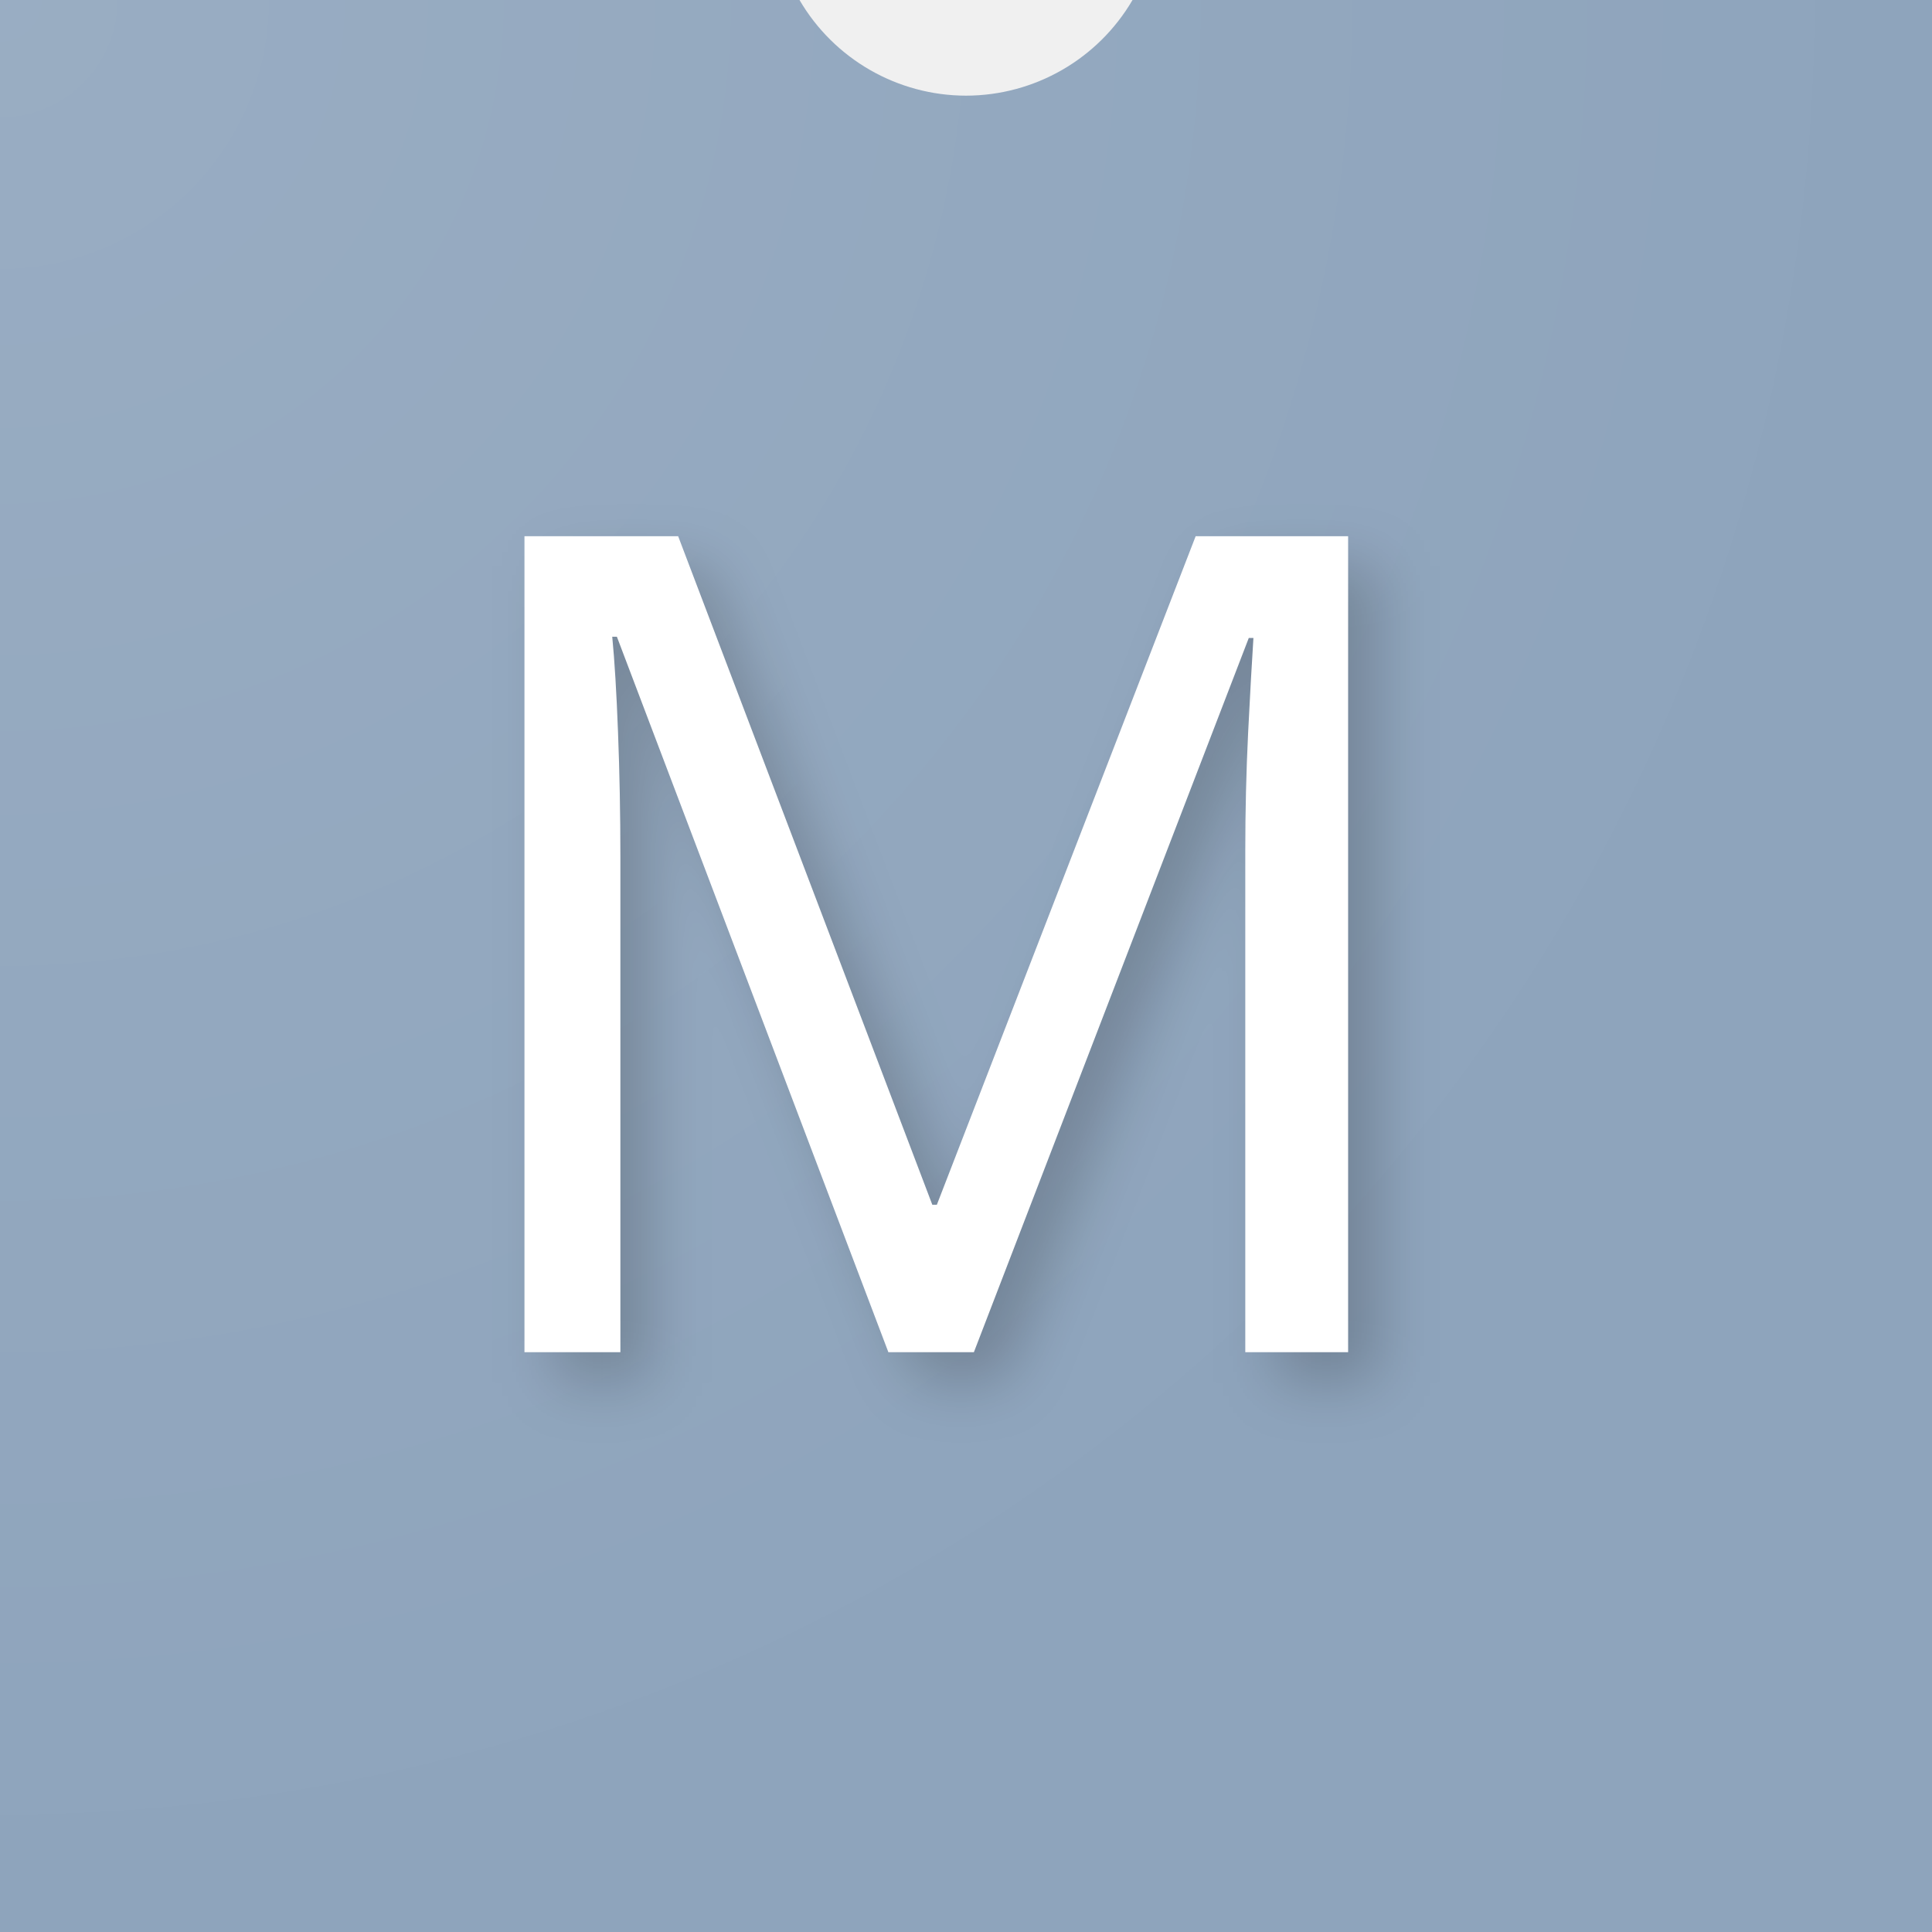
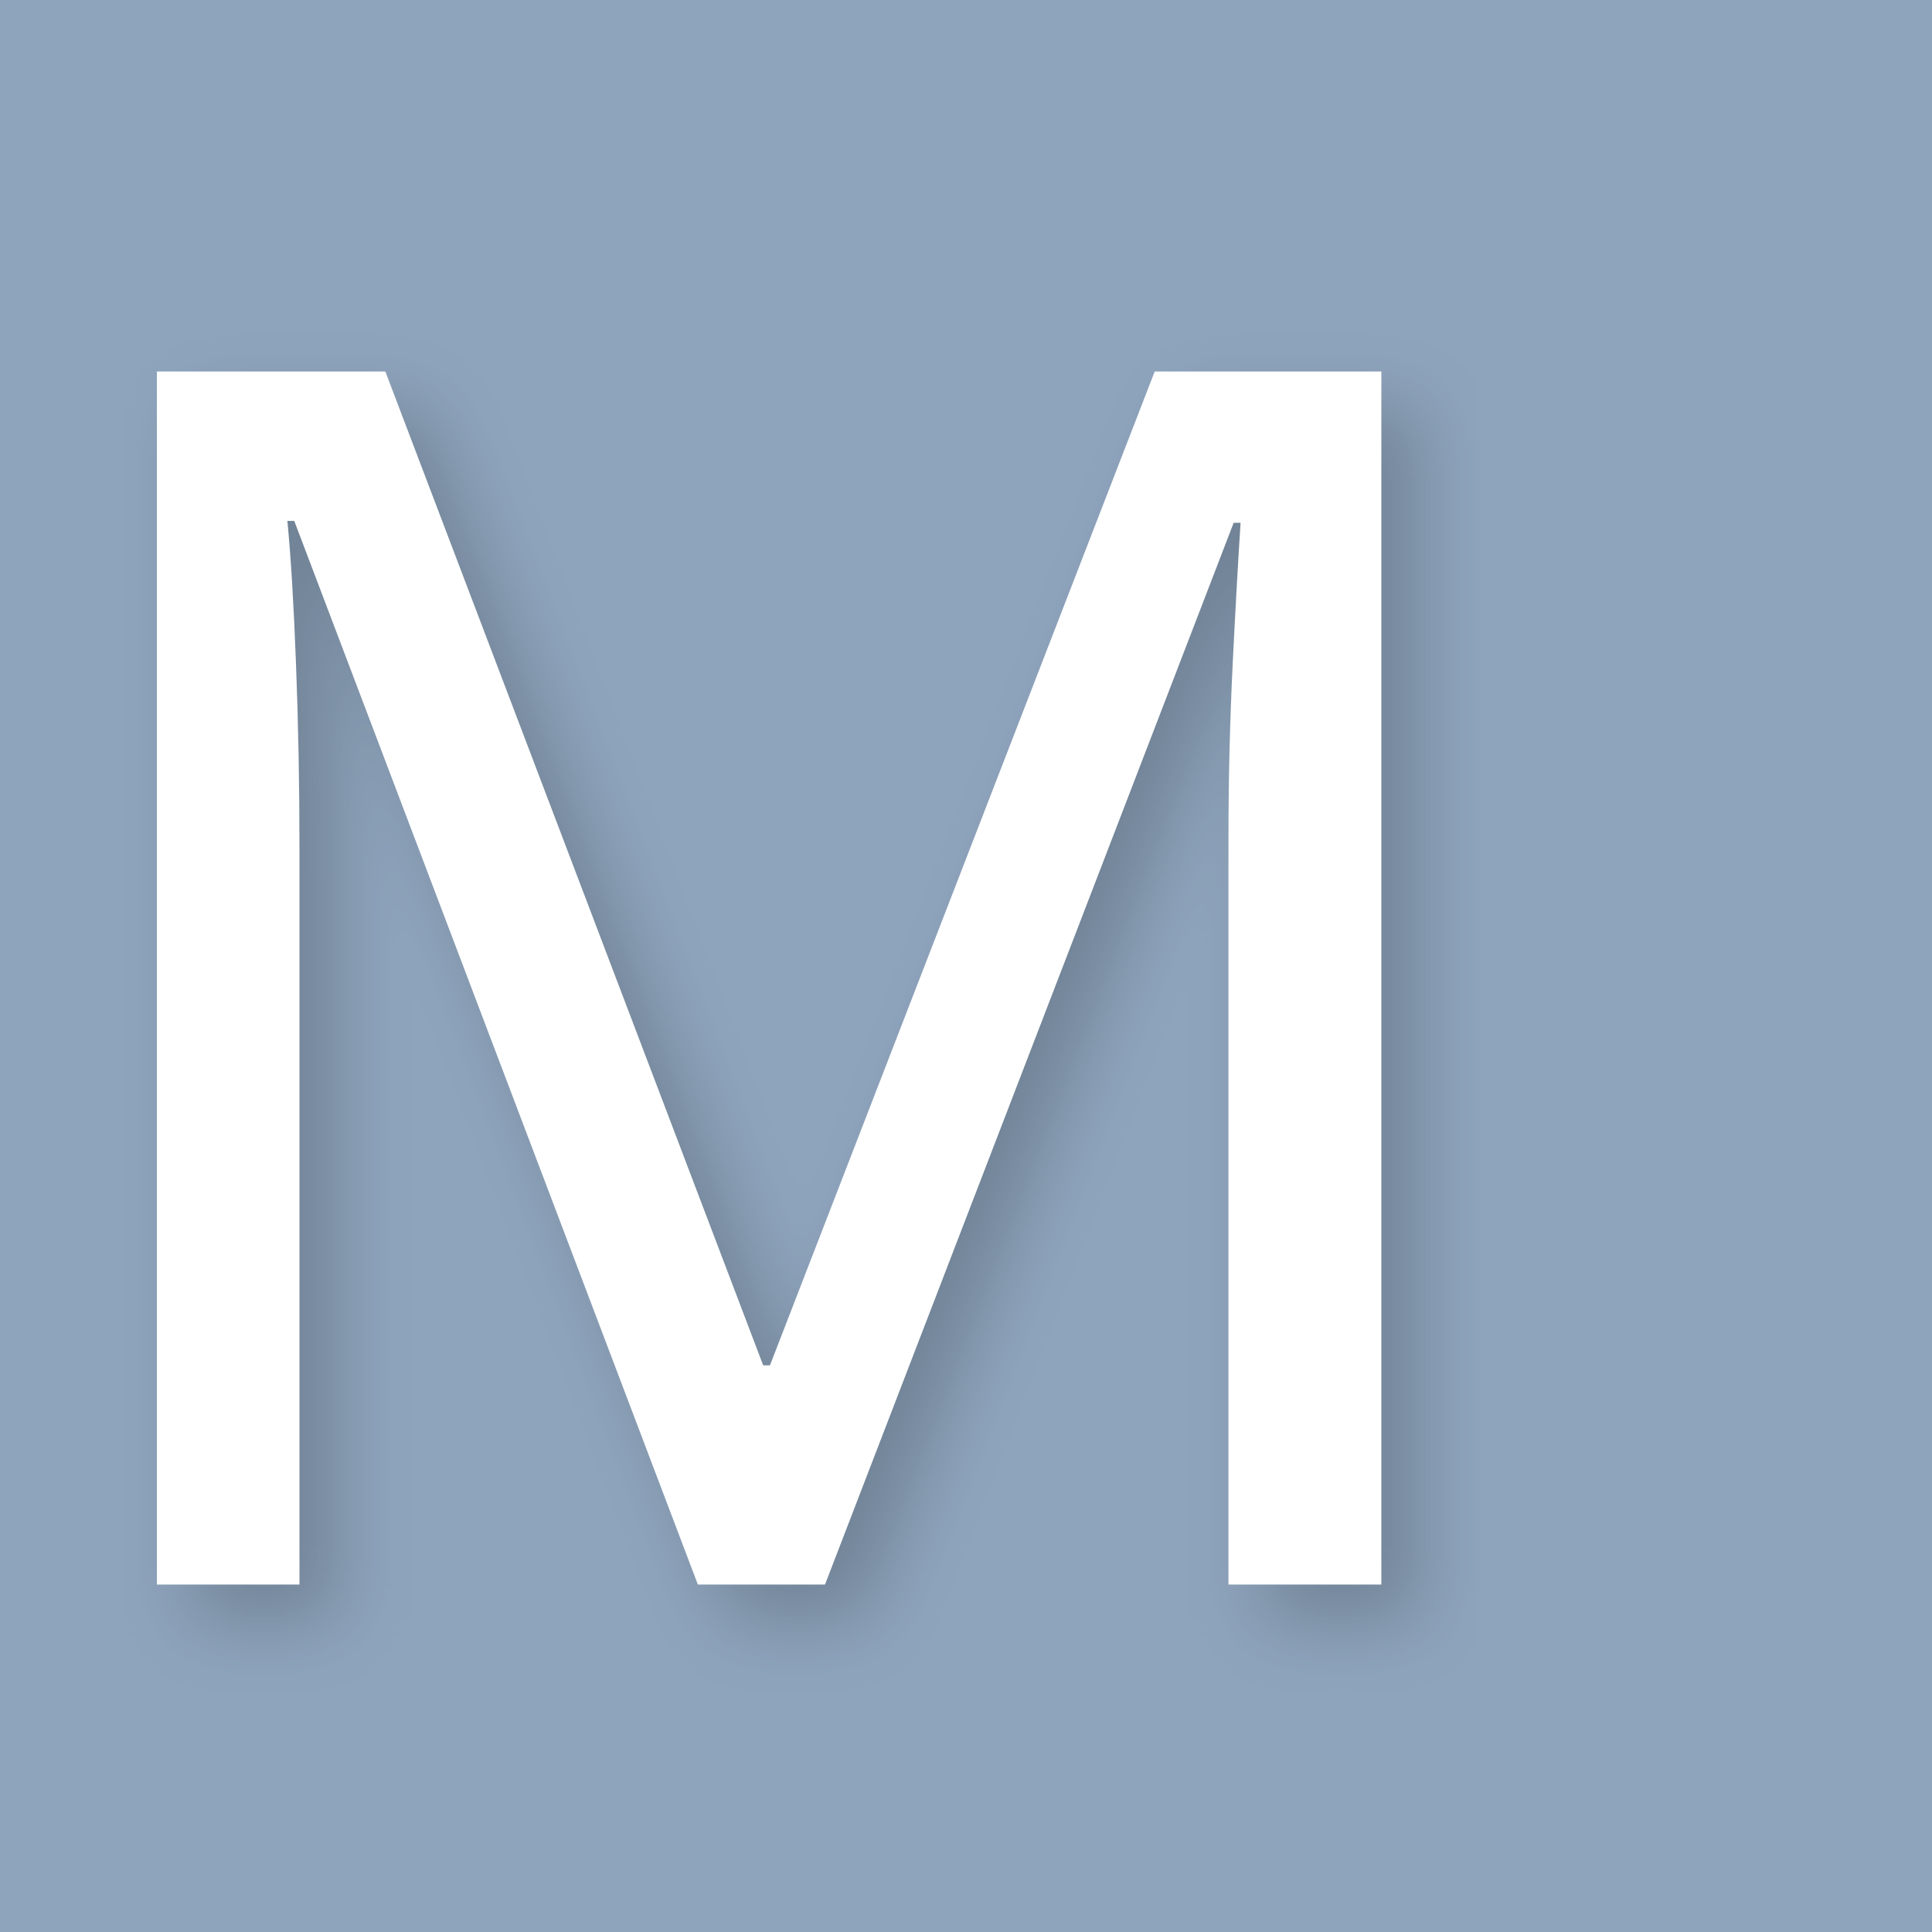
<svg xmlns="http://www.w3.org/2000/svg" xmlns:xlink="http://www.w3.org/1999/xlink" width="260" height="260" viewBox="0 0 260 260" id="svg2" version="1.1">
  <defs id="defs4">
    <linearGradient id="linearGradient1070">
      <stop id="stop1066" offset="0" style="stop-color:#ffffff;stop-opacity:1;" />
      <stop style="stop-color:#ffffff;stop-opacity:0.1" offset="0.33" id="stop1072" />
      <stop id="stop1068" offset="1" style="stop-color:#ffffff;stop-opacity:0;" />
    </linearGradient>
    <linearGradient id="Finish_light">
      <stop style="stop-color:#ffffff;stop-opacity:1;" offset="0" id="stop983" />
      <stop style="stop-color:#ffffff;stop-opacity:0;" offset="1" id="stop985" />
    </linearGradient>
-     <filter style="color-interpolation-filters:sRGB;" id="filter882" x="-0.068" y="-0.092" width="1.165" height="1.223">
+     <filter style="color-interpolation-filters:sRGB;" id="filter882" x="-0.056" y="-0.092" width="1.135" height="1.223">
      <feFlood flood-opacity="0.2" flood-color="rgb(0,0,0)" result="flood" id="feFlood872" />
      <feComposite in="flood" in2="SourceGraphic" operator="in" result="composite1" id="feComposite874" />
      <feGaussianBlur in="composite1" stdDeviation="4" result="blur" id="feGaussianBlur876" />
      <feOffset dx="4" dy="4" result="offset" id="feOffset878" />
      <feComposite in="SourceGraphic" in2="offset" operator="over" result="composite2" id="feComposite880" />
    </filter>
    <radialGradient xlink:href="#Finish_light" id="radialGradient1010" gradientUnits="userSpaceOnUse" gradientTransform="matrix(0,2,-2,0,-336,-6)" cx="5.6843419e-014" cy="-1.4210855e-014" fx="5.6843419e-014" fy="-1.4210855e-014" r="130" />
    <radialGradient xlink:href="#linearGradient1070" id="radialGradient991" gradientUnits="userSpaceOnUse" gradientTransform="matrix(0,2,-2,0,0,0)" cx="5.6843419e-014" cy="-1.4210855e-014" fx="5.6843419e-014" fy="-1.4210855e-014" r="130" />
    <radialGradient xlink:href="#Finish_light" id="radialGradient1230-3" cx="-8.5265128e-014" cy="-7.5464374e-014" fx="-8.5265128e-014" fy="-7.5464374e-014" r="130" gradientUnits="userSpaceOnUse" gradientTransform="matrix(0,2,-2,0,0,0)" />
    <radialGradient xlink:href="#Finish_light" id="radialGradient922" cx="-8.5265128e-014" cy="-7.5464374e-014" fx="-8.5265128e-014" fy="-7.5464374e-014" r="130" gradientUnits="userSpaceOnUse" gradientTransform="matrix(0,2,-2,0,0,0)" />
    <radialGradient xlink:href="#Finish_light" id="radialGradient1230-1" cx="-8.5265128e-014" cy="-7.5464374e-014" fx="-8.5265128e-014" fy="-7.5464374e-014" r="130" gradientUnits="userSpaceOnUse" gradientTransform="matrix(0,2,-2,0,0,0)" />
    <radialGradient xlink:href="#Finish_light" id="radialGradient959" cx="-8.5265128e-014" cy="-7.5464374e-014" fx="-8.5265128e-014" fy="-7.5464374e-014" r="130" gradientUnits="userSpaceOnUse" gradientTransform="matrix(0,2,-2,0,0,0)" />
    <radialGradient xlink:href="#Finish_light" id="radialGradient1720" gradientUnits="userSpaceOnUse" gradientTransform="matrix(0,2,-2,0,0,792.3622)" cx="-8.5265128e-014" cy="-7.5464374e-014" fx="-8.5265128e-014" fy="-7.5464374e-014" r="130" />
-     <radialGradient xlink:href="#Finish_light" id="radialGradient1724" gradientUnits="userSpaceOnUse" gradientTransform="matrix(0,2,-2,0,0,0)" cx="-8.5265128e-014" cy="-7.5464374e-014" fx="-8.5265128e-014" fy="-7.5464374e-014" r="130" />
-     <radialGradient xlink:href="#Finish_light" id="radialGradient1728" gradientUnits="userSpaceOnUse" gradientTransform="matrix(0,2,-2,0,0,0)" cx="-8.5265128e-014" cy="-7.5464374e-014" fx="-8.5265128e-014" fy="-7.5464374e-014" r="130" />
  </defs>
-   <g style="display:none" id="g1085">
-     <g style="display:inline" id="g1071">
-       <path id="path1042" d="M 0,0 V 260 H 260 V 0 H 152.412 A 26,26 0 0 1 130,12.875 26,26 0 0 1 107.592,0 Z" style="display:inline;opacity:1;vector-effect:none;fill:#827081;fill-opacity:1;stroke:none;stroke-width:1;stroke-linecap:butt;stroke-linejoin:miter;stroke-miterlimit:4;stroke-dasharray:none;stroke-dashoffset:0;stroke-opacity:1;filter:url(#filter882)" />
-       <g style="display:inline;filter:url(#filter882)" id="g1063">
-         <flowRoot transform="matrix(15.715,0,0,15.5416,-13366.992,-1535.49)" style="font-style:normal;font-variant:normal;font-weight:normal;font-stretch:normal;font-size:10.667px;line-height:1.25;font-family:'Open Sans';-inkscape-font-specification:'Open Sans, Normal';font-variant-ligatures:normal;font-variant-caps:normal;font-variant-numeric:normal;font-feature-settings:normal;text-align:end;letter-spacing:0px;word-spacing:0px;writing-mode:lr-tb;text-anchor:end;display:inline;fill:#000000;fill-opacity:1;stroke:none" id="flowRoot1061" xml:space="preserve">
-           <flowRegion id="flowRegion1057">
-             <rect y="100.648" x="470.731" height="64.352" width="395.532" id="rect1055" />
-           </flowRegion>
-           <flowPara style="font-size:8.631px;fill:#ffffff" id="flowPara1059">d</flowPara>
-         </flowRoot>
-         <flowRoot transform="matrix(0.9246767,0,0,0.9231541,-460.4263,-19.42466)" style="font-style:normal;font-variant:normal;font-weight:normal;font-stretch:normal;font-size:10.667px;line-height:1.25;font-family:'Open Sans';-inkscape-font-specification:'Open Sans, Normal';font-variant-ligatures:normal;font-variant-caps:normal;font-variant-numeric:normal;font-feature-settings:normal;text-align:end;letter-spacing:0px;word-spacing:0px;writing-mode:lr-tb;text-anchor:end;display:inline;fill:#ffffff;fill-opacity:1;stroke:none;filter:url(#filter882)" id="flowRoot1053" xml:space="preserve">
-           <flowRegion style="fill:#ffffff" id="flowRegion1049">
-             <rect style="fill:#ffffff" y="53.571" x="360.714" height="278.571" width="315" id="rect1047" />
-           </flowRegion>
-           <flowPara style="font-style:normal;font-variant:normal;font-weight:normal;font-stretch:normal;font-size:190.609px;font-family:'Sigmar One';-inkscape-font-specification:'Sigmar One';fill:#ffffff" id="flowPara1051">G</flowPara>
-         </flowRoot>
-       </g>
-       <path style="display:inline;opacity:0.1;vector-effect:none;fill:url(#radialGradient1728);fill-opacity:1;stroke:none;stroke-width:1;stroke-linecap:butt;stroke-linejoin:miter;stroke-miterlimit:4;stroke-dasharray:none;stroke-dashoffset:0;stroke-opacity:1" d="M 0,0 V 260 H 260 V 0 H 152.412 A 26,26 0 0 1 130,12.875 26,26 0 0 1 107.592,0 Z" id="use1067" />
-     </g>
-     <g style="display:none" id="g1083">
-       <path id="path1073" d="M 0,0 V 260 H 260 V 0 Z" style="display:inline;opacity:1;fill:#827081;fill-opacity:1;stroke:none;stroke-opacity:1" />
-       <flowRoot transform="matrix(1.232204,0,0,1.230174,-604.8833,-54.2011)" style="font-style:normal;font-variant:normal;font-weight:normal;font-stretch:normal;font-size:10.667px;line-height:1.25;font-family:'Open Sans';-inkscape-font-specification:'Open Sans, Normal';font-variant-ligatures:normal;font-variant-caps:normal;font-variant-numeric:normal;font-feature-settings:normal;text-align:end;letter-spacing:0px;word-spacing:0px;writing-mode:lr-tb;text-anchor:end;display:inline;fill:#ffffff;fill-opacity:1;stroke:none;filter:url(#filter882)" id="flowRoot1053-9" xml:space="preserve">
-         <flowRegion style="fill:#ffffff" id="flowRegion1049-1">
-           <rect style="fill:#ffffff" y="53.571" x="360.714" height="278.571" width="315" id="rect1047-4" />
-         </flowRegion>
-         <flowPara style="font-style:normal;font-variant:normal;font-weight:normal;font-stretch:normal;font-size:190.609px;font-family:'Sigmar One';-inkscape-font-specification:'Sigmar One';fill:#ffffff" id="flowPara1051-0">G</flowPara>
-       </flowRoot>
-     </g>
-   </g>
-   <g id="layer2" style="display:none">
-     <g id="layer5" style="display:inline">
-       <path style="display:inline;opacity:1;vector-effect:none;fill:#da8055;fill-opacity:1;stroke:none;stroke-width:1;stroke-linecap:butt;stroke-linejoin:miter;stroke-miterlimit:4;stroke-dasharray:none;stroke-dashoffset:0;stroke-opacity:1" d="M 0,0 V 260 H 260 V 0 H 152.412 A 26,26 0 0 1 130,12.875 26,26 0 0 1 107.592,0 Z" id="rect4561-2" />
-       <g id="g1044" style="display:inline;filter:url(#filter882)">
-         <flowRoot xml:space="preserve" id="flowRoot863" style="font-style:normal;font-variant:normal;font-weight:normal;font-stretch:normal;font-size:10.667px;line-height:1.25;font-family:'Open Sans';-inkscape-font-specification:'Open Sans, Normal';font-variant-ligatures:normal;font-variant-caps:normal;font-variant-numeric:normal;font-feature-settings:normal;text-align:end;letter-spacing:0px;word-spacing:0px;writing-mode:lr-tb;text-anchor:end;display:inline;fill:#000000;fill-opacity:1;stroke:none" transform="matrix(12.94153,0,0,12.79874,-10975.513,-1230.74)">
-           <flowRegion id="flowRegion865">
-             <rect id="rect867" width="395.532" height="64.352" x="470.731" y="100.648" />
-           </flowRegion>
-           <flowPara id="flowPara869" style="font-size:8.631px;fill:#ffffff">K</flowPara>
-         </flowRoot>
-         <flowRoot xml:space="preserve" id="flowRoot849" style="font-style:normal;font-variant:normal;font-weight:normal;font-stretch:normal;font-size:10.667px;line-height:1.25;font-family:'Open Sans';-inkscape-font-specification:'Open Sans, Normal';font-variant-ligatures:normal;font-variant-caps:normal;font-variant-numeric:normal;font-feature-settings:normal;text-align:end;letter-spacing:0px;word-spacing:0px;writing-mode:lr-tb;text-anchor:end;display:inline;fill:#ffffff;fill-opacity:1;stroke:none;filter:url(#filter882)" transform="matrix(0.810252,0,0,0.810252,-383.1468,8.749746)">
-           <flowRegion id="flowRegion851" style="fill:#ffffff">
-             <rect id="rect853" width="315" height="278.571" x="360.714" y="53.571" style="fill:#ffffff" />
-           </flowRegion>
-           <flowPara id="flowPara855" style="font-style:normal;font-variant:normal;font-weight:normal;font-stretch:normal;font-size:190.609px;font-family:'Sigmar One';-inkscape-font-specification:'Sigmar One';fill:#ffffff">V</flowPara>
-         </flowRoot>
-       </g>
-       <path style="display:inline;opacity:0.1;vector-effect:none;fill:url(#radialGradient1724);fill-opacity:1;stroke:none;stroke-width:1;stroke-linecap:butt;stroke-linejoin:miter;stroke-miterlimit:4;stroke-dasharray:none;stroke-dashoffset:0;stroke-opacity:1" d="M 0,0 V 260 H 260 V 0 H 152.412 A 26,26 0 0 1 130,12.875 26,26 0 0 1 107.592,0 Z" id="use908" />
-     </g>
-     <g id="layer3" style="display:inline">
-       <path style="display:inline;opacity:1;fill:#da8055;fill-opacity:1;stroke:none;stroke-opacity:1" d="M 0,0 V 260 H 260 V 0 Z" id="rect4561-6" />
-       <flowRoot xml:space="preserve" id="use893" style="font-style:normal;font-variant:normal;font-weight:normal;font-stretch:normal;font-size:10.667px;line-height:1.25;font-family:'Open Sans';-inkscape-font-specification:'Open Sans, Normal';font-variant-ligatures:normal;font-variant-caps:normal;font-variant-numeric:normal;font-feature-settings:normal;text-align:end;letter-spacing:0px;word-spacing:0px;writing-mode:lr-tb;text-anchor:end;display:inline;fill:#ffffff;fill-opacity:1;stroke:none" transform="matrix(1.348875,0,0,1.348875,-663.5788,-71.84619)">
-         <flowRegion id="flowRegion1025" style="fill:#ffffff">
-           <rect id="rect1023" width="315" height="278.571" x="360.714" y="53.571" style="fill:#ffffff" />
-         </flowRegion>
-         <flowPara id="flowPara1027" style="font-style:normal;font-variant:normal;font-weight:normal;font-stretch:normal;font-size:190.609px;font-family:'Sigmar One';-inkscape-font-specification:'Sigmar One';fill:#ffffff">V</flowPara>
-       </flowRoot>
-     </g>
-   </g>
-   <g id="layer1" transform="translate(0,-792.3622)" style="display:inline">
-     <g id="layer7" style="display:inline">
-       <path style="display:inline;opacity:1;vector-effect:none;fill:#8ea4bc;fill-opacity:1;stroke:none;stroke-width:1;stroke-linecap:butt;stroke-linejoin:miter;stroke-miterlimit:4;stroke-dasharray:none;stroke-dashoffset:0;stroke-opacity:1" d="M 0,792.362 V 1052.362 H 260 V 792.362 H 152.412 A 26,26 0 0 1 130,805.237 a 26,26 0 0 1 -22.408,-12.875 z" id="disk" />
-       <g id="g1677" style="filter:url(#filter882)">
-         <text xml:space="preserve" style="font-style:normal;font-variant:normal;font-weight:normal;font-stretch:normal;font-size:10.667px;line-height:1.25;font-family:'Open Sans';-inkscape-font-specification:'Open Sans, Normal';font-variant-ligatures:normal;font-variant-caps:normal;font-variant-numeric:normal;font-feature-settings:normal;text-align:end;letter-spacing:0px;word-spacing:0px;writing-mode:lr-tb;text-anchor:end;display:inline;fill:#ffffff;fill-opacity:1;stroke:none" x="482.247" y="213.78" id="text1363" transform="matrix(0.8156027,0,0,0.8068899,-151.6215,801.837)">
-           <tspan x="482.247" y="213.78" id="tspan1361">
-             <tspan x="482.247" y="213.78" style="font-size:190.609px;font-family:'Sigmar One';-inkscape-font-specification:'Sigmar One'" id="tspan1359">M</tspan>
-           </tspan>
-         </text>
-         <text xml:space="preserve" style="font-style:normal;font-variant:normal;font-weight:normal;font-stretch:normal;font-size:10.667px;line-height:1.25;font-family:'Open Sans';-inkscape-font-specification:'Open Sans, Normal';font-variant-ligatures:normal;font-variant-caps:normal;font-variant-numeric:normal;font-feature-settings:normal;text-align:end;letter-spacing:0px;word-spacing:0px;writing-mode:lr-tb;text-anchor:end;display:inline;fill:#000000;fill-opacity:1;stroke:none" x="861.396" y="110.354" id="text1377" transform="matrix(13.45172,0,0,13.3033,-11501.654,-495.2785)">
-           <tspan x="861.396" y="110.354" id="tspan1375">
-             <tspan x="861.396" y="110.354" style="font-size:8.631px;fill:#ffffff" id="tspan1373">e</tspan>
-           </tspan>
-         </text>
-       </g>
-       <path style="display:inline;opacity:0.1;vector-effect:none;fill:url(#radialGradient1720);fill-opacity:1;stroke:none;stroke-width:1;stroke-linecap:butt;stroke-linejoin:miter;stroke-miterlimit:4;stroke-dasharray:none;stroke-dashoffset:0;stroke-opacity:1" d="M 0,792.362 V 1052.362 H 260 V 792.362 H 152.412 A 26,26 0 0 1 130,805.237 a 26,26 0 0 1 -22.408,-12.875 z" id="halo" />
-     </g>
-     <g id="layer6" style="display:none">
-       <path style="display:inline;opacity:1;fill:#8ea4bc;fill-opacity:1;stroke:none;stroke-opacity:1" d="M 0,792.362 V 1052.362 H 260 V 792.362 Z" id="rect4561-6-3" />
-       <text xml:space="preserve" style="font-style:normal;font-variant:normal;font-weight:normal;font-stretch:normal;font-size:10.667px;line-height:1;font-family:'Open Sans';-inkscape-font-specification:'Open Sans, Normal';font-variant-ligatures:normal;font-variant-caps:normal;font-variant-numeric:normal;font-feature-settings:normal;text-align:end;letter-spacing:0px;word-spacing:0px;writing-mode:lr-tb;text-anchor:end;display:inline;opacity:1;fill:#ffffff;fill-opacity:1;stroke:none;filter:url(#filter882)" x="482.247" y="213.78" id="text1734" transform="matrix(1.212488,0,0,1.199536,-336.0897,749.1682)">
-         <tspan x="482.247" y="213.78" id="tspan1732">
-           <tspan x="482.247" y="213.78" style="font-size:190.609px;font-family:'Sigmar One';-inkscape-font-specification:'Sigmar One'" id="tspan1730">M</tspan>
+   <g id="layer7" style="display:none" transform="translate(0,-792.3622)">
+     <path style="display:inline;opacity:1;vector-effect:none;fill:#8ea4bc;fill-opacity:1;stroke:none;stroke-width:1;stroke-linecap:butt;stroke-linejoin:miter;stroke-miterlimit:4;stroke-dasharray:none;stroke-dashoffset:0;stroke-opacity:1" d="M 0,792.362 V 1052.362 H 260 V 792.362 H 152.412 A 26,26 0 0 1 130,805.237 a 26,26 0 0 1 -22.408,-12.875 z" id="disk" />
+     <g id="g1677" style="filter:url(#filter882)">
+       <text xml:space="preserve" style="font-style:normal;font-variant:normal;font-weight:normal;font-stretch:normal;font-size:10.667px;line-height:1.25;font-family:'Open Sans';-inkscape-font-specification:'Open Sans, Normal';font-variant-ligatures:normal;font-variant-caps:normal;font-variant-numeric:normal;font-feature-settings:normal;text-align:end;letter-spacing:0px;word-spacing:0px;writing-mode:lr-tb;text-anchor:end;display:inline;fill:#ffffff;fill-opacity:1;stroke:none" x="482.247" y="213.78" id="text1363" transform="matrix(0.8156027,0,0,0.8068899,-151.6215,801.837)">
+         <tspan x="482.247" y="213.78" id="tspan1361">
+           <tspan x="482.247" y="213.78" style="font-size:190.609px;font-family:'Sigmar One';-inkscape-font-specification:'Sigmar One'" id="tspan1359">M</tspan>
+         </tspan>
+       </text>
+       <text xml:space="preserve" style="font-style:normal;font-variant:normal;font-weight:normal;font-stretch:normal;font-size:10.667px;line-height:1.25;font-family:'Open Sans';-inkscape-font-specification:'Open Sans, Normal';font-variant-ligatures:normal;font-variant-caps:normal;font-variant-numeric:normal;font-feature-settings:normal;text-align:end;letter-spacing:0px;word-spacing:0px;writing-mode:lr-tb;text-anchor:end;display:inline;fill:#000000;fill-opacity:1;stroke:none" x="861.396" y="110.354" id="text1377" transform="matrix(13.45172,0,0,13.3033,-11501.654,-495.2785)">
+         <tspan x="861.396" y="110.354" id="tspan1375">
+           <tspan x="861.396" y="110.354" style="font-size:8.631px;fill:#ffffff" id="tspan1373">e</tspan>
        </tspan>
      </text>
    </g>
+     <path style="display:inline;opacity:0.1;vector-effect:none;fill:url(#radialGradient1720);fill-opacity:1;stroke:none;stroke-width:1;stroke-linecap:butt;stroke-linejoin:miter;stroke-miterlimit:4;stroke-dasharray:none;stroke-dashoffset:0;stroke-opacity:1" d="M 0,792.362 V 1052.362 H 260 V 792.362 H 152.412 A 26,26 0 0 1 130,805.237 a 26,26 0 0 1 -22.408,-12.875 z" id="halo" />
  </g>
-   <g style="display:none;opacity:1" id="g4587">
-     <g id="g1258" style="display:inline">
-       <path id="path1240" d="M 0,0 V 260 H 260 V 0 Z" style="display:inline;opacity:1;vector-effect:none;fill:#0098b6;fill-opacity:1;stroke:none;stroke-width:1;stroke-linecap:butt;stroke-linejoin:miter;stroke-miterlimit:4;stroke-dasharray:none;stroke-dashoffset:0;stroke-opacity:1" />
-       <flowRoot transform="matrix(1.408051,0,0,1.408051,-702.7426,-83.58654)" style="font-style:normal;font-variant:normal;font-weight:normal;font-stretch:normal;font-size:10.667px;line-height:1.25;font-family:'Open Sans';-inkscape-font-specification:'Open Sans, Normal';font-variant-ligatures:normal;font-variant-caps:normal;font-variant-numeric:normal;font-feature-settings:normal;text-align:end;letter-spacing:0px;word-spacing:0px;writing-mode:lr-tb;text-anchor:end;display:inline;fill:#ffffff;fill-opacity:1;stroke:none;filter:url(#filter882)" id="flowRoot1250" xml:space="preserve">
-         <flowRegion style="fill:#ffffff" id="flowRegion1246">
-           <rect style="fill:#ffffff" y="53.571" x="360.714" height="278.571" width="315" id="rect1244" />
-         </flowRegion>
-         <flowPara style="font-style:normal;font-variant:normal;font-weight:normal;font-stretch:normal;font-size:190.609px;font-family:'Sigmar One';-inkscape-font-specification:'Sigmar One';fill:#ffffff" id="flowPara1248">U</flowPara>
-       </flowRoot>
-     </g>
-   </g>
-   <g id="layer4" style="display:none">
-     <rect style="opacity:1;vector-effect:none;fill:#dbcdc6;fill-opacity:1;stroke:none;stroke-width:0.812;stroke-linecap:butt;stroke-linejoin:miter;stroke-miterlimit:4;stroke-dasharray:none;stroke-dashoffset:0;stroke-opacity:1" id="rect929" width="26" height="26" x="0" y="-130" />
-     <rect y="-130" x="78" height="26" width="26" id="rect931" style="opacity:1;vector-effect:none;fill:#ffffff;fill-opacity:1;stroke:none;stroke-width:0.812;stroke-linecap:butt;stroke-linejoin:miter;stroke-miterlimit:4;stroke-dasharray:none;stroke-dashoffset:0;stroke-opacity:1" />
-     <rect y="-130" x="39" height="26" width="26" id="rect935" style="opacity:1;vector-effect:none;fill:#ead7d1;fill-opacity:1;stroke:none;stroke-width:0.812;stroke-linecap:butt;stroke-linejoin:miter;stroke-miterlimit:4;stroke-dasharray:none;stroke-dashoffset:0;stroke-opacity:1" />
-     <rect y="-130" x="117" height="26" width="26" id="rect939" style="opacity:1;vector-effect:none;fill:#6a453b;fill-opacity:1;stroke:none;stroke-width:0.812;stroke-linecap:butt;stroke-linejoin:miter;stroke-miterlimit:4;stroke-dasharray:none;stroke-dashoffset:0;stroke-opacity:1" />
-     <rect style="opacity:1;vector-effect:none;fill:#da8055;fill-opacity:1;stroke:none;stroke-width:0.812;stroke-linecap:butt;stroke-linejoin:miter;stroke-miterlimit:4;stroke-dasharray:none;stroke-dashoffset:0;stroke-opacity:1" id="rect941" width="26" height="26" x="156" y="-130" />
-     <rect y="-91" x="39" height="26" width="26" id="rect950" style="opacity:1;vector-effect:none;fill:#ead7d1;fill-opacity:1;stroke:none;stroke-width:0.812;stroke-linecap:butt;stroke-linejoin:miter;stroke-miterlimit:4;stroke-dasharray:none;stroke-dashoffset:0;stroke-opacity:1" />
-     <rect style="opacity:1;vector-effect:none;fill:#ffffff;fill-opacity:1;stroke:none;stroke-width:0.812;stroke-linecap:butt;stroke-linejoin:miter;stroke-miterlimit:4;stroke-dasharray:none;stroke-dashoffset:0;stroke-opacity:1" id="rect952" width="26" height="26" x="78" y="-91" />
-     <rect style="opacity:1;vector-effect:none;fill:#dbcdc6;fill-opacity:1;stroke:none;stroke-width:0.812;stroke-linecap:butt;stroke-linejoin:miter;stroke-miterlimit:4;stroke-dasharray:none;stroke-dashoffset:0;stroke-opacity:1" id="rect954" width="26" height="26" x="0" y="-91" />
-     <rect style="opacity:1;vector-effect:none;fill:#c9462c;fill-opacity:1;stroke:none;stroke-width:0.812;stroke-linecap:butt;stroke-linejoin:miter;stroke-miterlimit:4;stroke-dasharray:none;stroke-dashoffset:0;stroke-opacity:1" id="rect956" width="26" height="26" x="117" y="-91" />
-     <rect y="-91" x="156" height="26" width="26" id="rect958" style="opacity:1;vector-effect:none;fill:#079bb8;fill-opacity:1;stroke:none;stroke-width:0.812;stroke-linecap:butt;stroke-linejoin:miter;stroke-miterlimit:4;stroke-dasharray:none;stroke-dashoffset:0;stroke-opacity:1" />
-     <rect style="opacity:1;vector-effect:none;fill:#dbcdc6;fill-opacity:1;stroke:none;stroke-width:0.812;stroke-linecap:butt;stroke-linejoin:miter;stroke-miterlimit:4;stroke-dasharray:none;stroke-dashoffset:0;stroke-opacity:1" id="rect962" width="26" height="26" x="0" y="-52" />
-     <rect y="-52" x="78" height="26" width="26" id="rect964" style="opacity:1;vector-effect:none;fill:#ffffff;fill-opacity:1;stroke:none;stroke-width:0.812;stroke-linecap:butt;stroke-linejoin:miter;stroke-miterlimit:4;stroke-dasharray:none;stroke-dashoffset:0;stroke-opacity:1" />
-     <rect y="-52" x="39" height="26" width="26" id="rect966" style="opacity:1;vector-effect:none;fill:#ead7d1;fill-opacity:1;stroke:none;stroke-width:0.812;stroke-linecap:butt;stroke-linejoin:miter;stroke-miterlimit:4;stroke-dasharray:none;stroke-dashoffset:0;stroke-opacity:1" />
-     <rect y="-52" x="117" height="26" width="26" id="rect968" style="opacity:1;vector-effect:none;fill:#706855;fill-opacity:1;stroke:none;stroke-width:0.812;stroke-linecap:butt;stroke-linejoin:miter;stroke-miterlimit:4;stroke-dasharray:none;stroke-dashoffset:0;stroke-opacity:1" />
-     <rect style="opacity:1;vector-effect:none;fill:#92a7be;fill-opacity:1;stroke:none;stroke-width:0.812;stroke-linecap:butt;stroke-linejoin:miter;stroke-miterlimit:4;stroke-dasharray:none;stroke-dashoffset:0;stroke-opacity:1" id="rect970" width="26" height="26" x="156" y="-52" />
-     <rect y="-169" x="156" height="26" width="26" id="rect1005" style="opacity:1;vector-effect:none;fill:#827081;fill-opacity:1;stroke:none;stroke-width:0.812;stroke-linecap:butt;stroke-linejoin:miter;stroke-miterlimit:4;stroke-dasharray:none;stroke-dashoffset:0;stroke-opacity:1" />
-     <rect y="-169" x="0" height="26" width="26" id="rect1016" style="opacity:1;vector-effect:none;fill:#dbcdc6;fill-opacity:1;stroke:none;stroke-width:0.812;stroke-linecap:butt;stroke-linejoin:miter;stroke-miterlimit:4;stroke-dasharray:none;stroke-dashoffset:0;stroke-opacity:1" />
-     <rect style="opacity:1;vector-effect:none;fill:#ead7d1;fill-opacity:1;stroke:none;stroke-width:0.812;stroke-linecap:butt;stroke-linejoin:miter;stroke-miterlimit:4;stroke-dasharray:none;stroke-dashoffset:0;stroke-opacity:1" id="rect1018" width="26" height="26" x="39" y="-169" />
-     <rect style="opacity:1;vector-effect:none;fill:#454ade;fill-opacity:1;stroke:none;stroke-width:0.812;stroke-linecap:butt;stroke-linejoin:miter;stroke-miterlimit:4;stroke-dasharray:none;stroke-dashoffset:0;stroke-opacity:1" id="rect1029" width="26" height="26" x="117" y="-169" />
-     <rect style="opacity:1;vector-effect:none;fill:#ffffff;fill-opacity:1;stroke:none;stroke-width:0.812;stroke-linecap:butt;stroke-linejoin:miter;stroke-miterlimit:4;stroke-dasharray:none;stroke-dashoffset:0;stroke-opacity:1" id="rect1031" width="26" height="26" x="78" y="-169" />
+   <g id="layer6" style="display:inline" transform="translate(0,-792.3622)">
+     <path style="display:inline;opacity:1;fill:#8ea4bc;fill-opacity:1;stroke:none;stroke-opacity:1" d="M 0,792.362 V 1052.362 H 260 V 792.362 Z" id="rect4561-6-3" />
+     <text xml:space="preserve" style="font-style:normal;font-variant:normal;font-weight:normal;font-stretch:normal;font-size:10.667px;line-height:1;font-family:'Open Sans';-inkscape-font-specification:'Open Sans, Normal';font-variant-ligatures:normal;font-variant-caps:normal;font-variant-numeric:normal;font-feature-settings:normal;text-align:end;letter-spacing:0px;word-spacing:0px;writing-mode:lr-tb;text-anchor:end;display:inline;opacity:1;fill:#ffffff;fill-opacity:1;stroke:none;filter:url(#filter882)" x="482.247" y="213.78" id="text1734" transform="matrix(1.212488,0,0,1.199536,-336.0897,749.1682)">
+       <tspan x="482.247" y="213.78" id="tspan1732">
+         <tspan x="482.247" y="213.78" style="font-size:190.609px;font-family:'Sigmar One';-inkscape-font-specification:'Sigmar One'" id="tspan1730">M</tspan>
+       </tspan>
+     </text>
  </g>
</svg>
